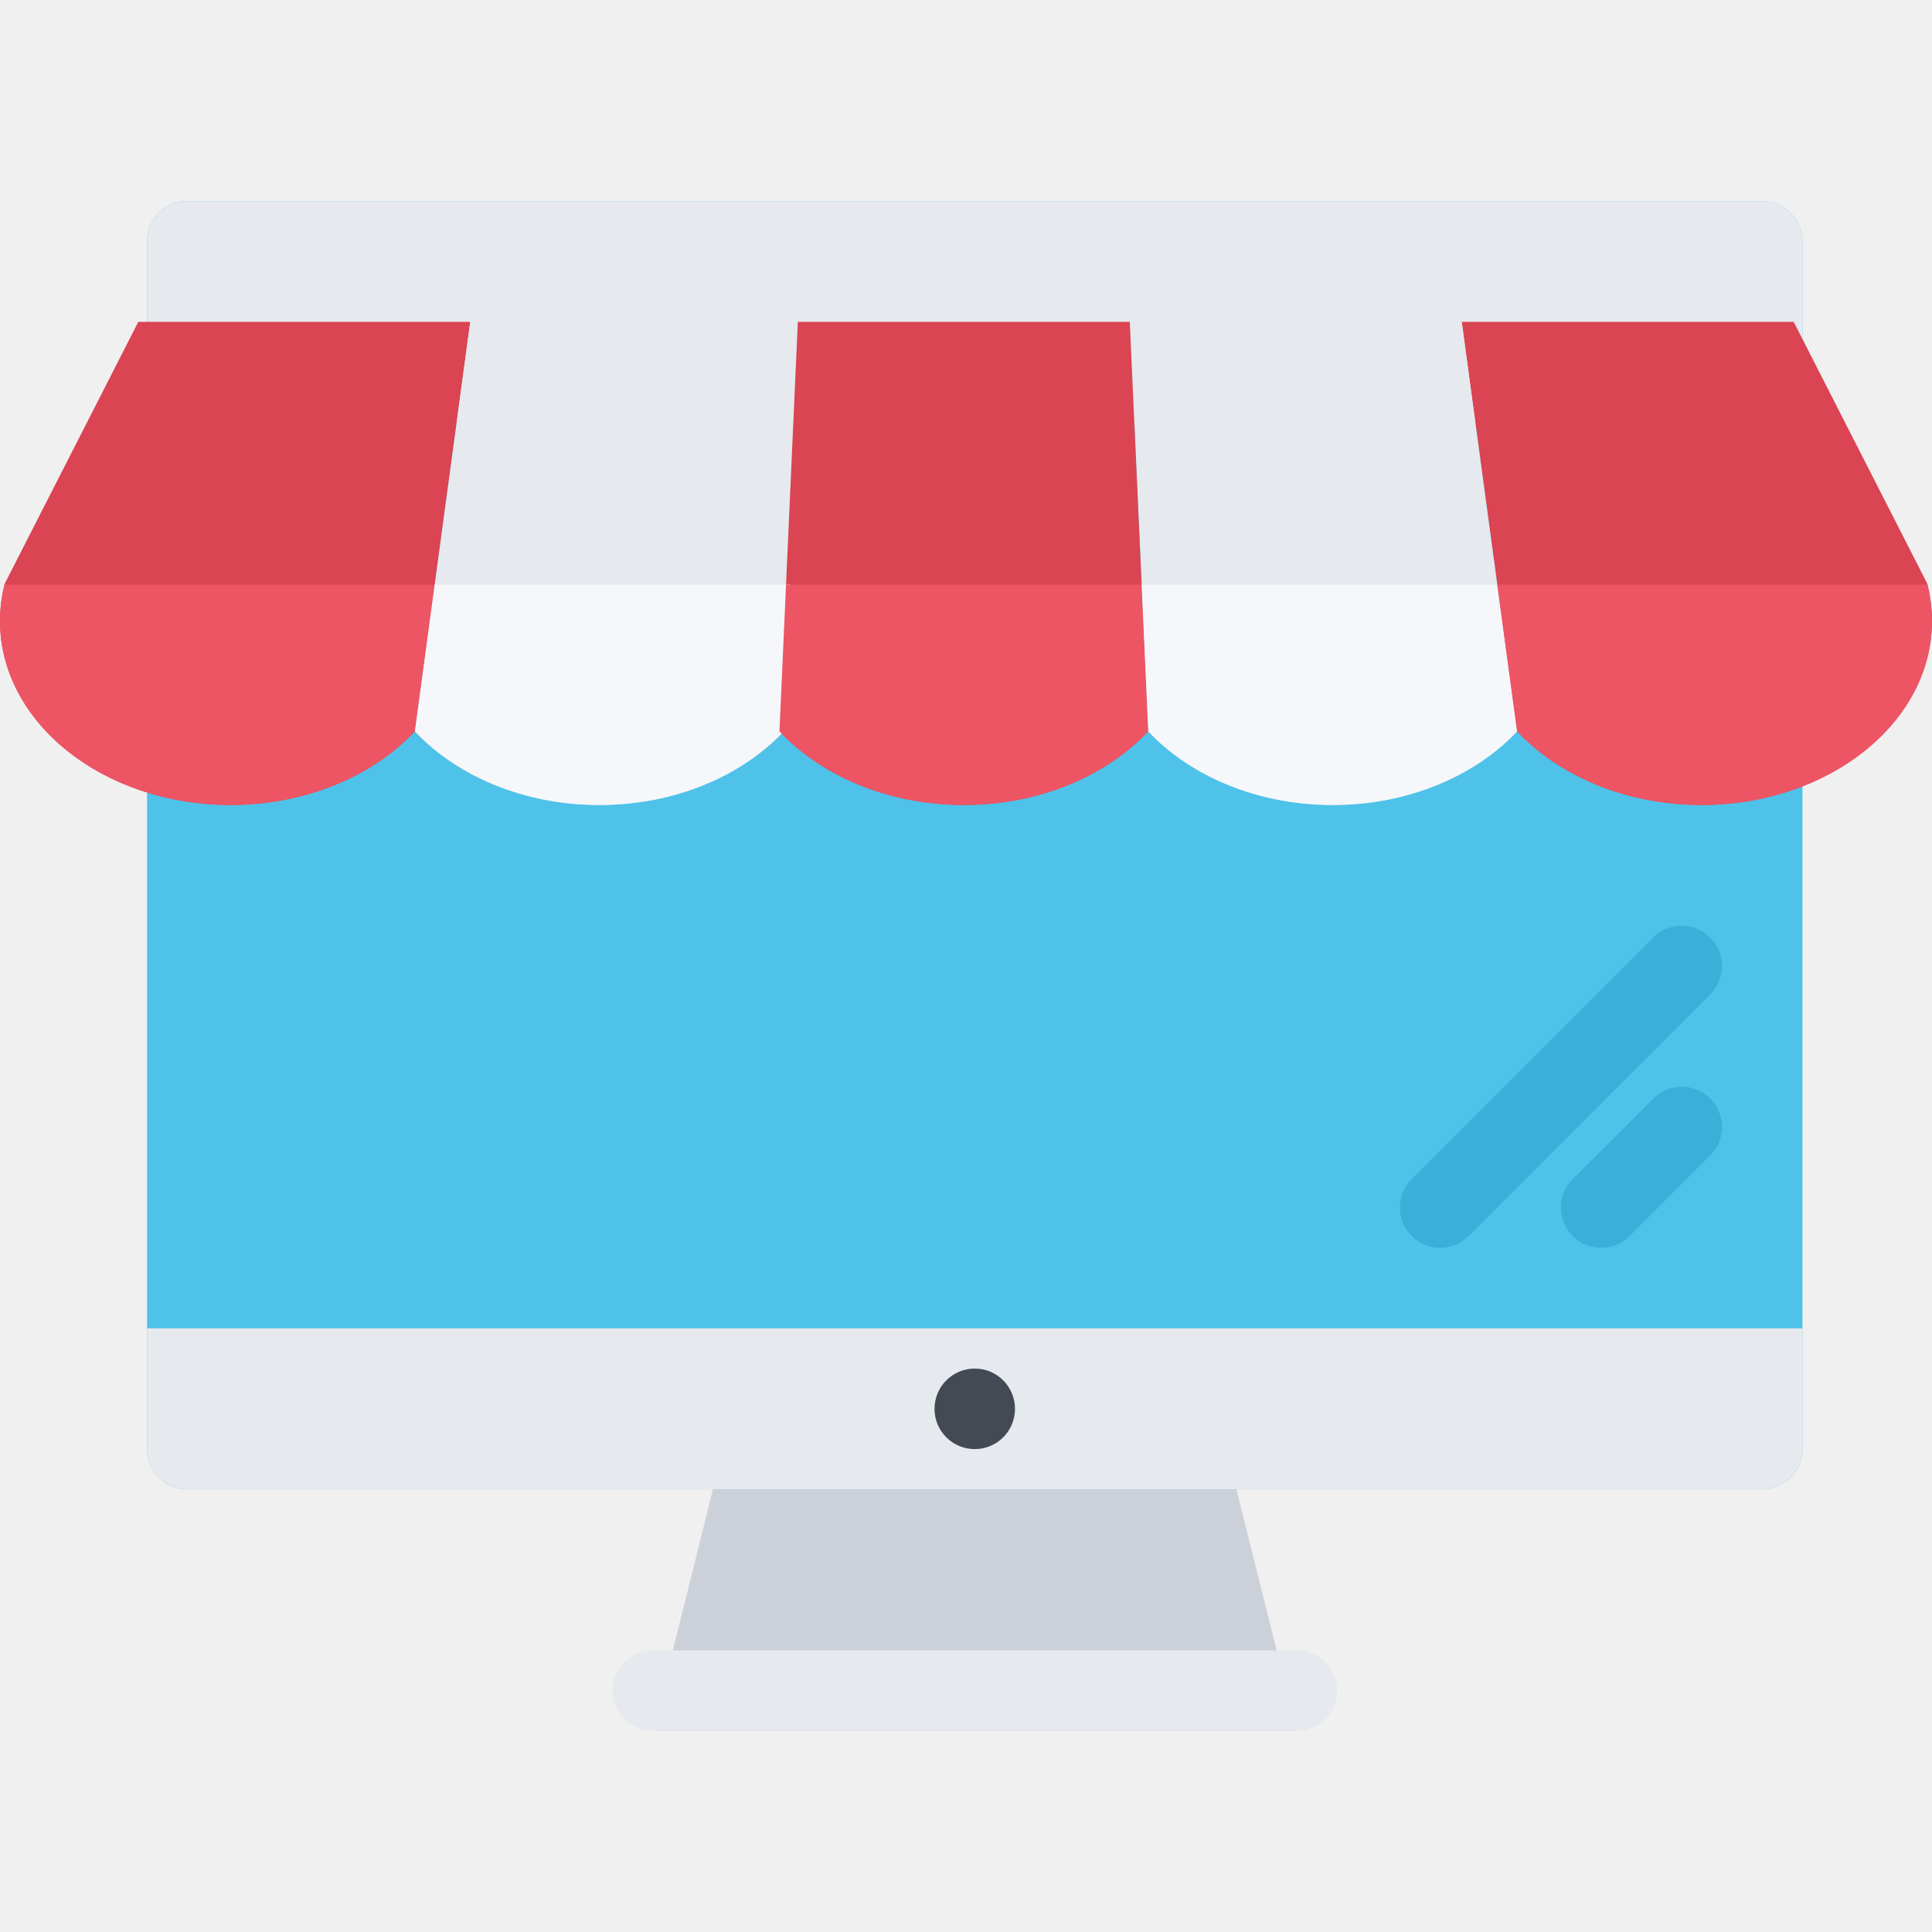
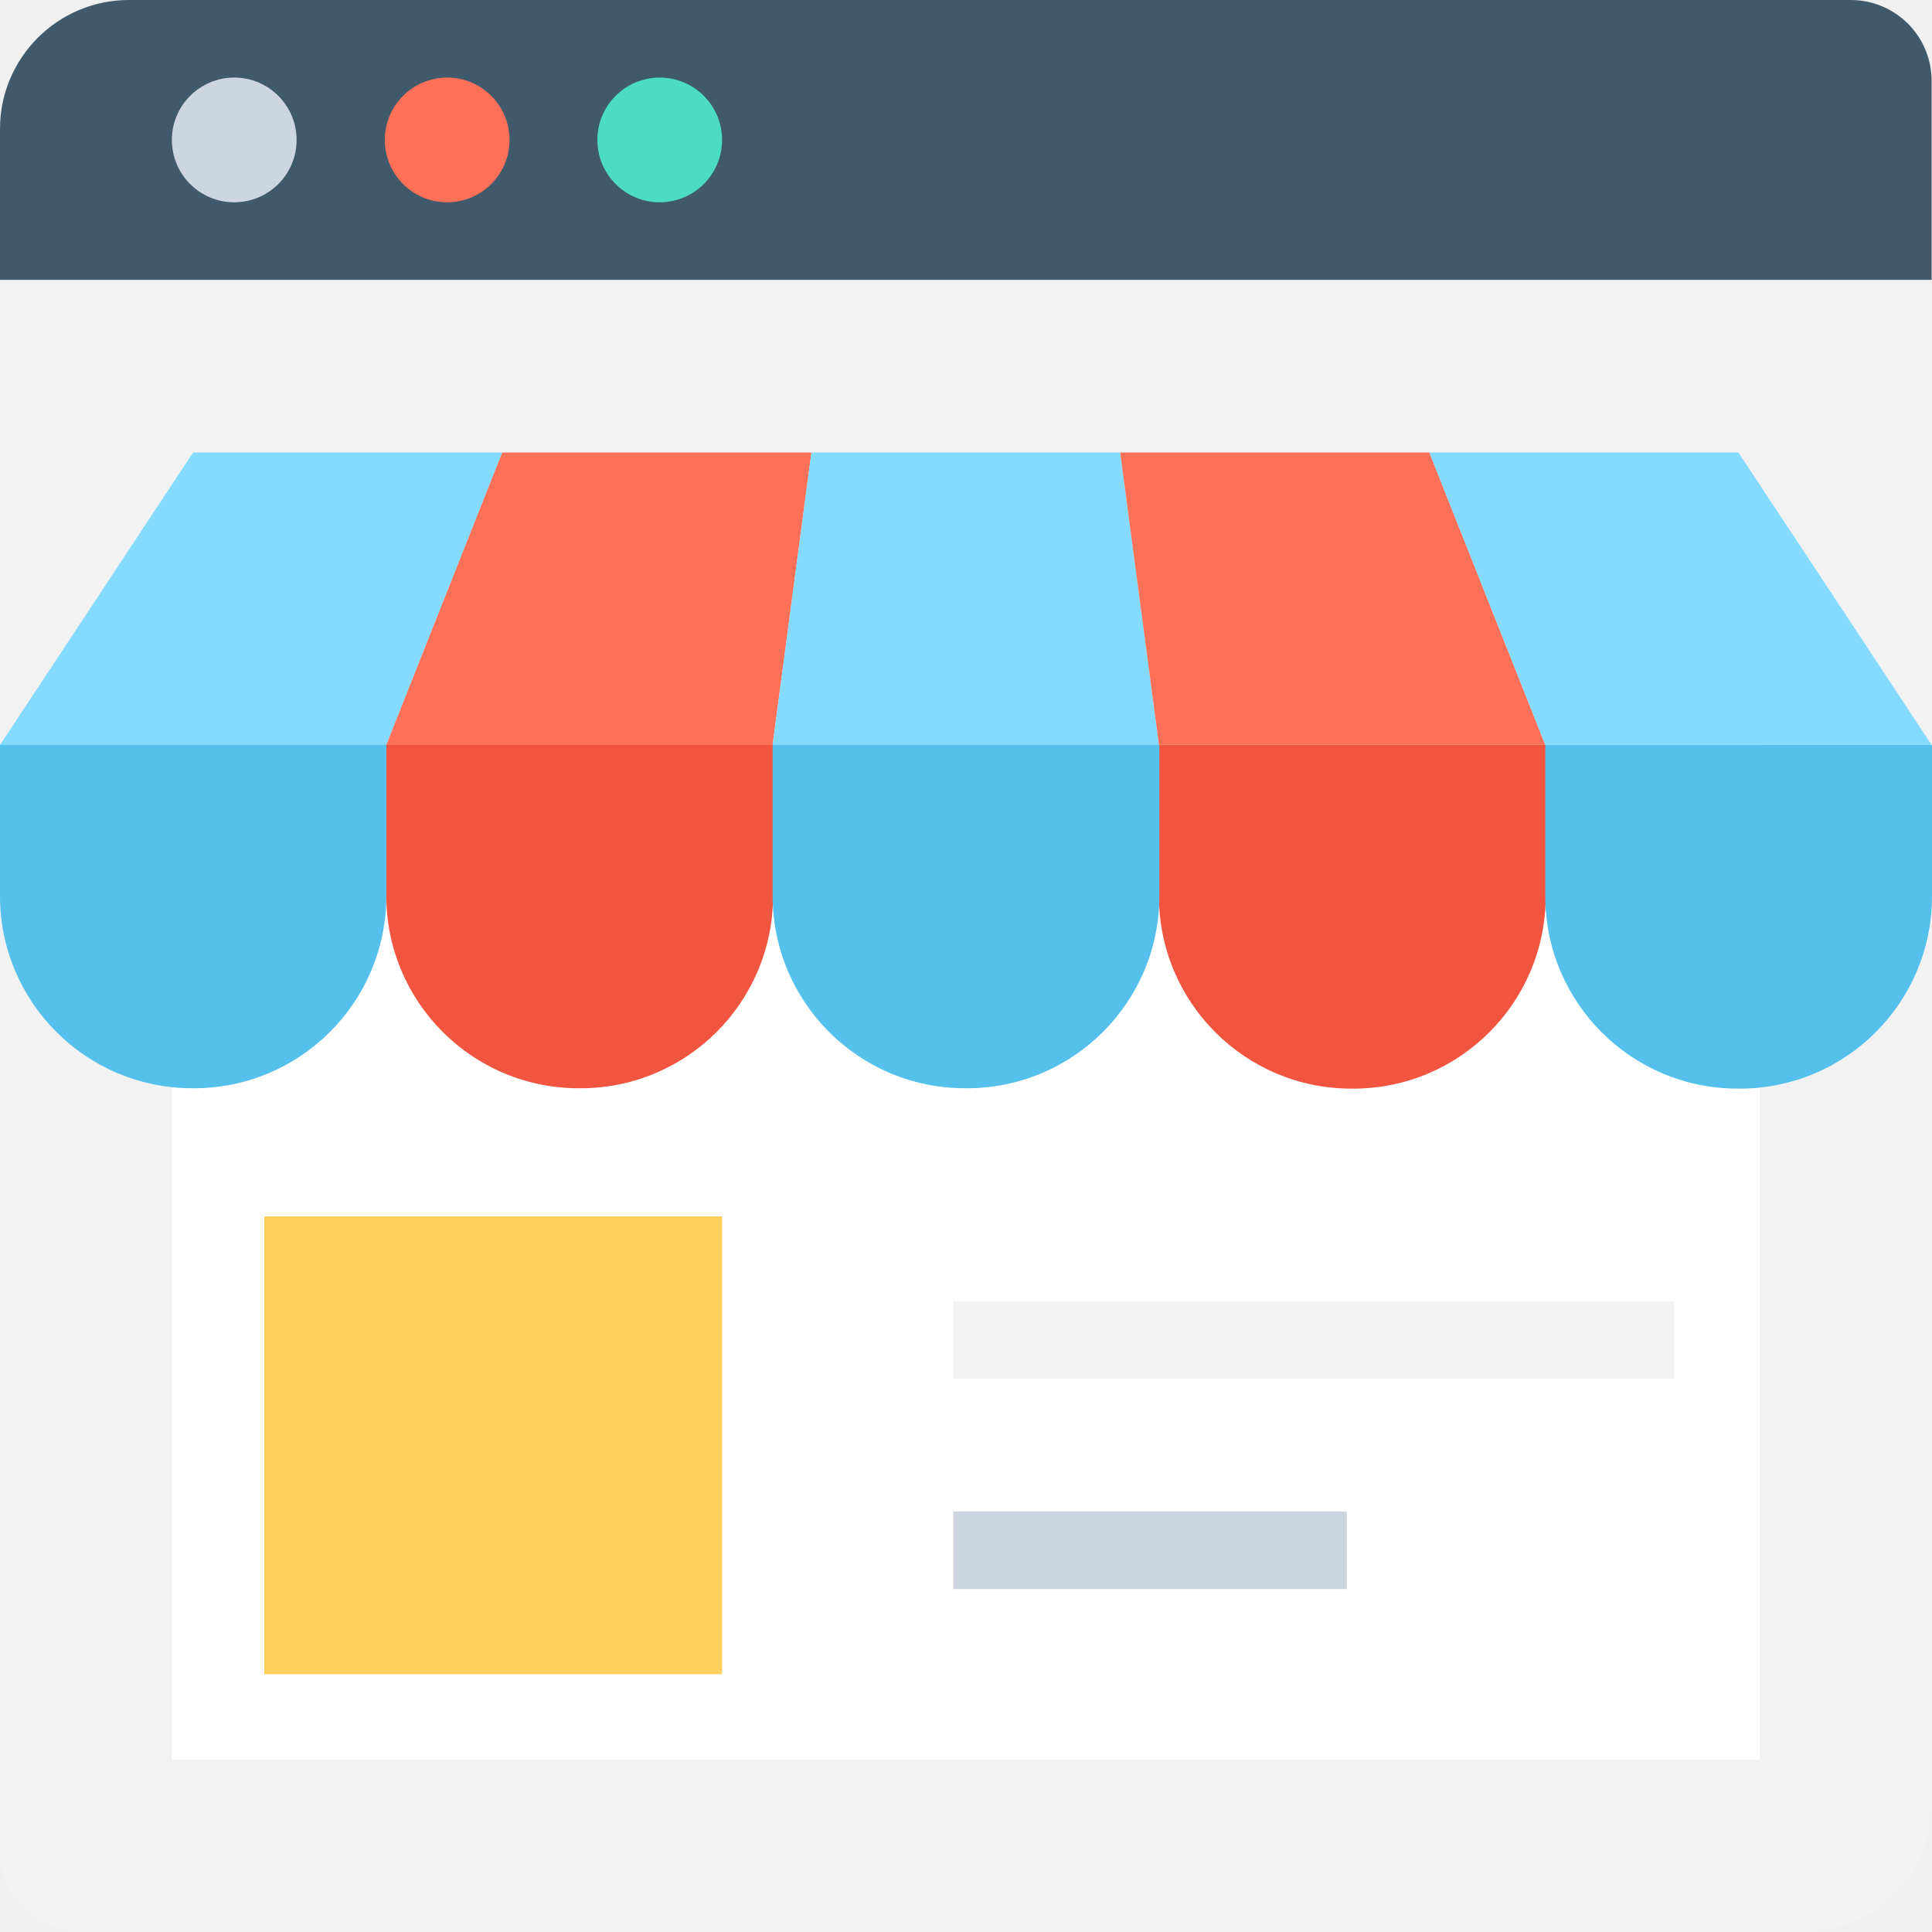
- <svg xmlns="http://www.w3.org/2000/svg" height="800px" width="800px" version="1.1" id="Layer_1" viewBox="0 0 511.984 511.984" xml:space="preserve">
-   <polygon style="fill:#CCD1D9;" points="343.661,458.701 172.963,458.701 194.244,373.422 322.348,373.39 " />
-   <path style="fill:#4FC2E9;" d="M477.657,384.015c0,5.891-4.766,10.656-10.656,10.656H49.638c-5.891,0-10.672-4.766-10.672-10.656  V63.954c0-5.89,4.781-10.671,10.672-10.671H467c5.891,0,10.656,4.781,10.656,10.671v320.061H477.657z" />
-   <path style="fill:#E6E9ED;" d="M38.967,352.016v31.999c0,5.891,4.781,10.656,10.672,10.656h417.362  c5.891,0,10.656-4.766,10.656-10.656v-31.999H38.967z" />
-   <path style="fill:#434A54;" d="M268.975,373.344c0,5.891-4.766,10.672-10.656,10.672c-5.905,0-10.671-4.781-10.671-10.672  s4.766-10.672,10.671-10.672C264.21,362.672,268.975,367.453,268.975,373.344z" />
-   <path style="fill:#E6E9ED;" d="M343.661,437.357H172.963c-5.89,0-10.671,4.781-10.671,10.656c0,5.906,4.781,10.688,10.671,10.688  h170.698c5.891,0,10.672-4.781,10.672-10.688C354.333,442.138,349.552,437.357,343.661,437.357z" />
+ <svg xmlns="http://www.w3.org/2000/svg" version="1.1" id="Layer_1" viewBox="0 0 508.1 508.1" xml:space="preserve">
+   <path style="fill:#F2F2F2;" d="M0,73.6v413.2c0,11.7,9.5,21.3,21.3,21.3h452.8c18.7,0,33.9-15.2,33.9-33.9V73.6H0z" />
+   <rect x="45.2" y="182" style="fill:#FFFFFF;" width="417.6" height="280.8" />
+   <path style="fill:#40596B;" d="M486.7,0H33.9C15.2,0,0,15.2,0,33.9v39.7h508V21.3C508,9.5,498.5,0,486.7,0z" />
  <g>
-     <path style="fill:#3BAFDA;" d="M445.658,287.987c-2.953,0-5.609,1.203-7.546,3.125l0,0l-21.344,21.343l0,0   c-1.922,1.938-3.125,4.594-3.125,7.547c0,5.891,4.781,10.672,10.672,10.672c2.953,0,5.625-1.203,7.547-3.125l0,0l21.343-21.344l0,0   c1.921-1.938,3.124-4.594,3.124-7.547C456.329,292.768,451.549,287.987,445.658,287.987z" />
-     <path style="fill:#3BAFDA;" d="M453.189,263.535c1.937-1.93,3.14-4.602,3.14-7.547c0-5.891-4.78-10.672-10.671-10.672   c-2.953,0-5.625,1.195-7.546,3.133l-64.015,64.006c-1.922,1.938-3.125,4.594-3.125,7.547c0,5.891,4.781,10.672,10.672,10.672   c2.953,0,5.609-1.203,7.546-3.125L453.189,263.535z" />
+     <path style="fill:#F1543F;" d="M101.6,235.6c0,27.9,22.6,50.6,50.6,50.6h0.5c27.9,0,50.6-22.6,50.6-50.6v-39.8H101.6V235.6z" />
+     <path style="fill:#F1543F;" d="M304.8,195.9v39.8c0,27.9,22.6,50.6,50.6,50.6h0.5c27.9,0,50.6-22.6,50.6-50.6v-39.8L304.8,195.9   L304.8,195.9z" />
  </g>
-   <path style="fill:#E6E9ED;" d="M467.001,53.283H49.638c-5.891,0-10.672,4.781-10.672,10.671v48.147h438.69V63.954  C477.657,58.064,472.891,53.283,467.001,53.283z" />
-   <path style="fill:#DA4453;" d="M450.892,213.317c33.733,0,61.092-21.835,61.092-48.772c0-2.593-0.266-5.14-0.75-7.625h0.016  l-0.359-1.539c-0.047-0.234-0.094-0.469-0.156-0.703L475.33,85.289h-87.966l14.671,108.513l2.062,2.07  C415.3,206.536,432.096,213.317,450.892,213.317z" />
-   <path style="fill:#E6E9ED;" d="M299.397,85.29l4.89,108.513c11.141,11.851,28.89,19.515,48.874,19.515  c19.983,0,37.717-7.664,48.873-19.515L387.363,85.29H299.397z" />
-   <path style="fill:#DA4453;" d="M61.092,213.317C27.343,213.317,0,191.482,0,164.545c0-2.593,0.265-5.14,0.749-7.625H0.733  l0.359-1.539c0.047-0.234,0.094-0.469,0.156-0.703l35.405-69.389h87.967l-14.672,108.513l-2.062,2.07  C96.684,206.536,79.872,213.317,61.092,213.317z" />
-   <path style="fill:#E6E9ED;" d="M212.587,85.29l-4.891,108.513c-11.155,11.851-28.89,19.515-48.873,19.515  c-19.984,0-37.718-7.664-48.874-19.515L124.621,85.29C124.621,85.29,212.587,85.29,212.587,85.29z" />
-   <path style="fill:#DA4453;" d="M211.43,85.29l-4.875,108.513c11.141,11.851,28.875,19.515,48.858,19.515s37.733-7.664,48.873-19.515  l-4.89-108.513C299.396,85.29,211.43,85.29,211.43,85.29z" />
-   <path style="fill:#ED5564;" d="M1.186,154.929c-0.031,0.156-0.062,0.305-0.094,0.453l-0.359,1.539h0.016  C0.265,159.405,0,161.952,0,164.546c0,26.937,27.343,48.772,61.092,48.772c18.78,0,35.593-6.781,46.795-17.444l2.062-2.07  l5.25-38.874L1.186,154.929L1.186,154.929z" />
-   <path style="fill:#F5F7FA;" d="M115.199,154.929l-5.25,38.874c11.156,11.851,28.89,19.515,48.874,19.515  c19.983,0,37.718-7.664,48.873-19.515l1.75-38.874L115.199,154.929L115.199,154.929z" />
-   <path style="fill:#ED5564;" d="M208.305,154.929l-1.75,38.874c11.141,11.851,28.875,19.515,48.858,19.515  s37.733-7.664,48.873-19.515l-1.749-38.874L208.305,154.929L208.305,154.929z" />
-   <path style="fill:#F5F7FA;" d="M302.538,154.929l1.749,38.874c11.141,11.851,28.89,19.515,48.874,19.515  c19.983,0,37.717-7.664,48.873-19.515l-5.266-38.874L302.538,154.929L302.538,154.929z" />
-   <path style="fill:#ED5564;" d="M511.25,156.921l-0.359-1.539c-0.031-0.148-0.062-0.297-0.094-0.453H396.768l5.266,38.874l2.062,2.07  c11.203,10.663,28,17.444,46.796,17.444c33.733,0,61.092-21.835,61.092-48.772c0-2.593-0.266-5.14-0.75-7.625L511.25,156.921  L511.25,156.921z" />
+   <g>
+     <path style="fill:#54C0EB;" d="M0,235.6c0,27.9,22.6,50.6,50.6,50.6H51c27.9,0,50.6-22.6,50.6-50.6v-39.8H0V235.6z" />
+     <path style="fill:#54C0EB;" d="M203.2,235.6c0,27.9,22.6,50.6,50.6,50.6h0.5c27.9,0,50.6-22.6,50.6-50.6v-39.8H203.2V235.6z" />
+     <path style="fill:#54C0EB;" d="M406.4,195.9v39.8c0,27.9,22.6,50.6,50.6,50.6h0.5c27.9,0,50.6-22.6,50.6-50.6v-39.8L406.4,195.9   L406.4,195.9z" />
+   </g>
+   <polygon style="fill:#84DBFF;" points="101.6,195.9 0,195.9 50.8,119 132.1,119 " />
+   <polygon style="fill:#FF7058;" points="203.2,195.9 101.6,195.9 132.1,119 213.4,119 " />
+   <polygon style="fill:#84DBFF;" points="304.8,195.9 203.2,195.9 213.4,119 294.6,119 " />
+   <polygon style="fill:#FF7058;" points="406.4,195.9 304.8,195.9 294.6,119 375.9,119 " />
+   <polygon style="fill:#84DBFF;" points="508,195.9 406.4,195.9 375.9,119 457.2,119 " />
+   <rect x="69.5" y="319.9" style="fill:#FFD15C;" width="120.4" height="120.4" />
+   <circle style="fill:#CDD6E0;" cx="61.6" cy="36.8" r="16.4" />
+   <circle style="fill:#FF7058;" cx="117.6" cy="36.8" r="16.4" />
+   <circle style="fill:#4CDBC4;" cx="173.5" cy="36.8" r="16.4" />
+   <rect x="250.7" y="397.5" style="fill:#CDD6E0;" width="103.5" height="20.4" />
+   <rect x="250.7" y="342.2" style="fill:#F2F2F2;" width="189.5" height="20.4" />
</svg>
